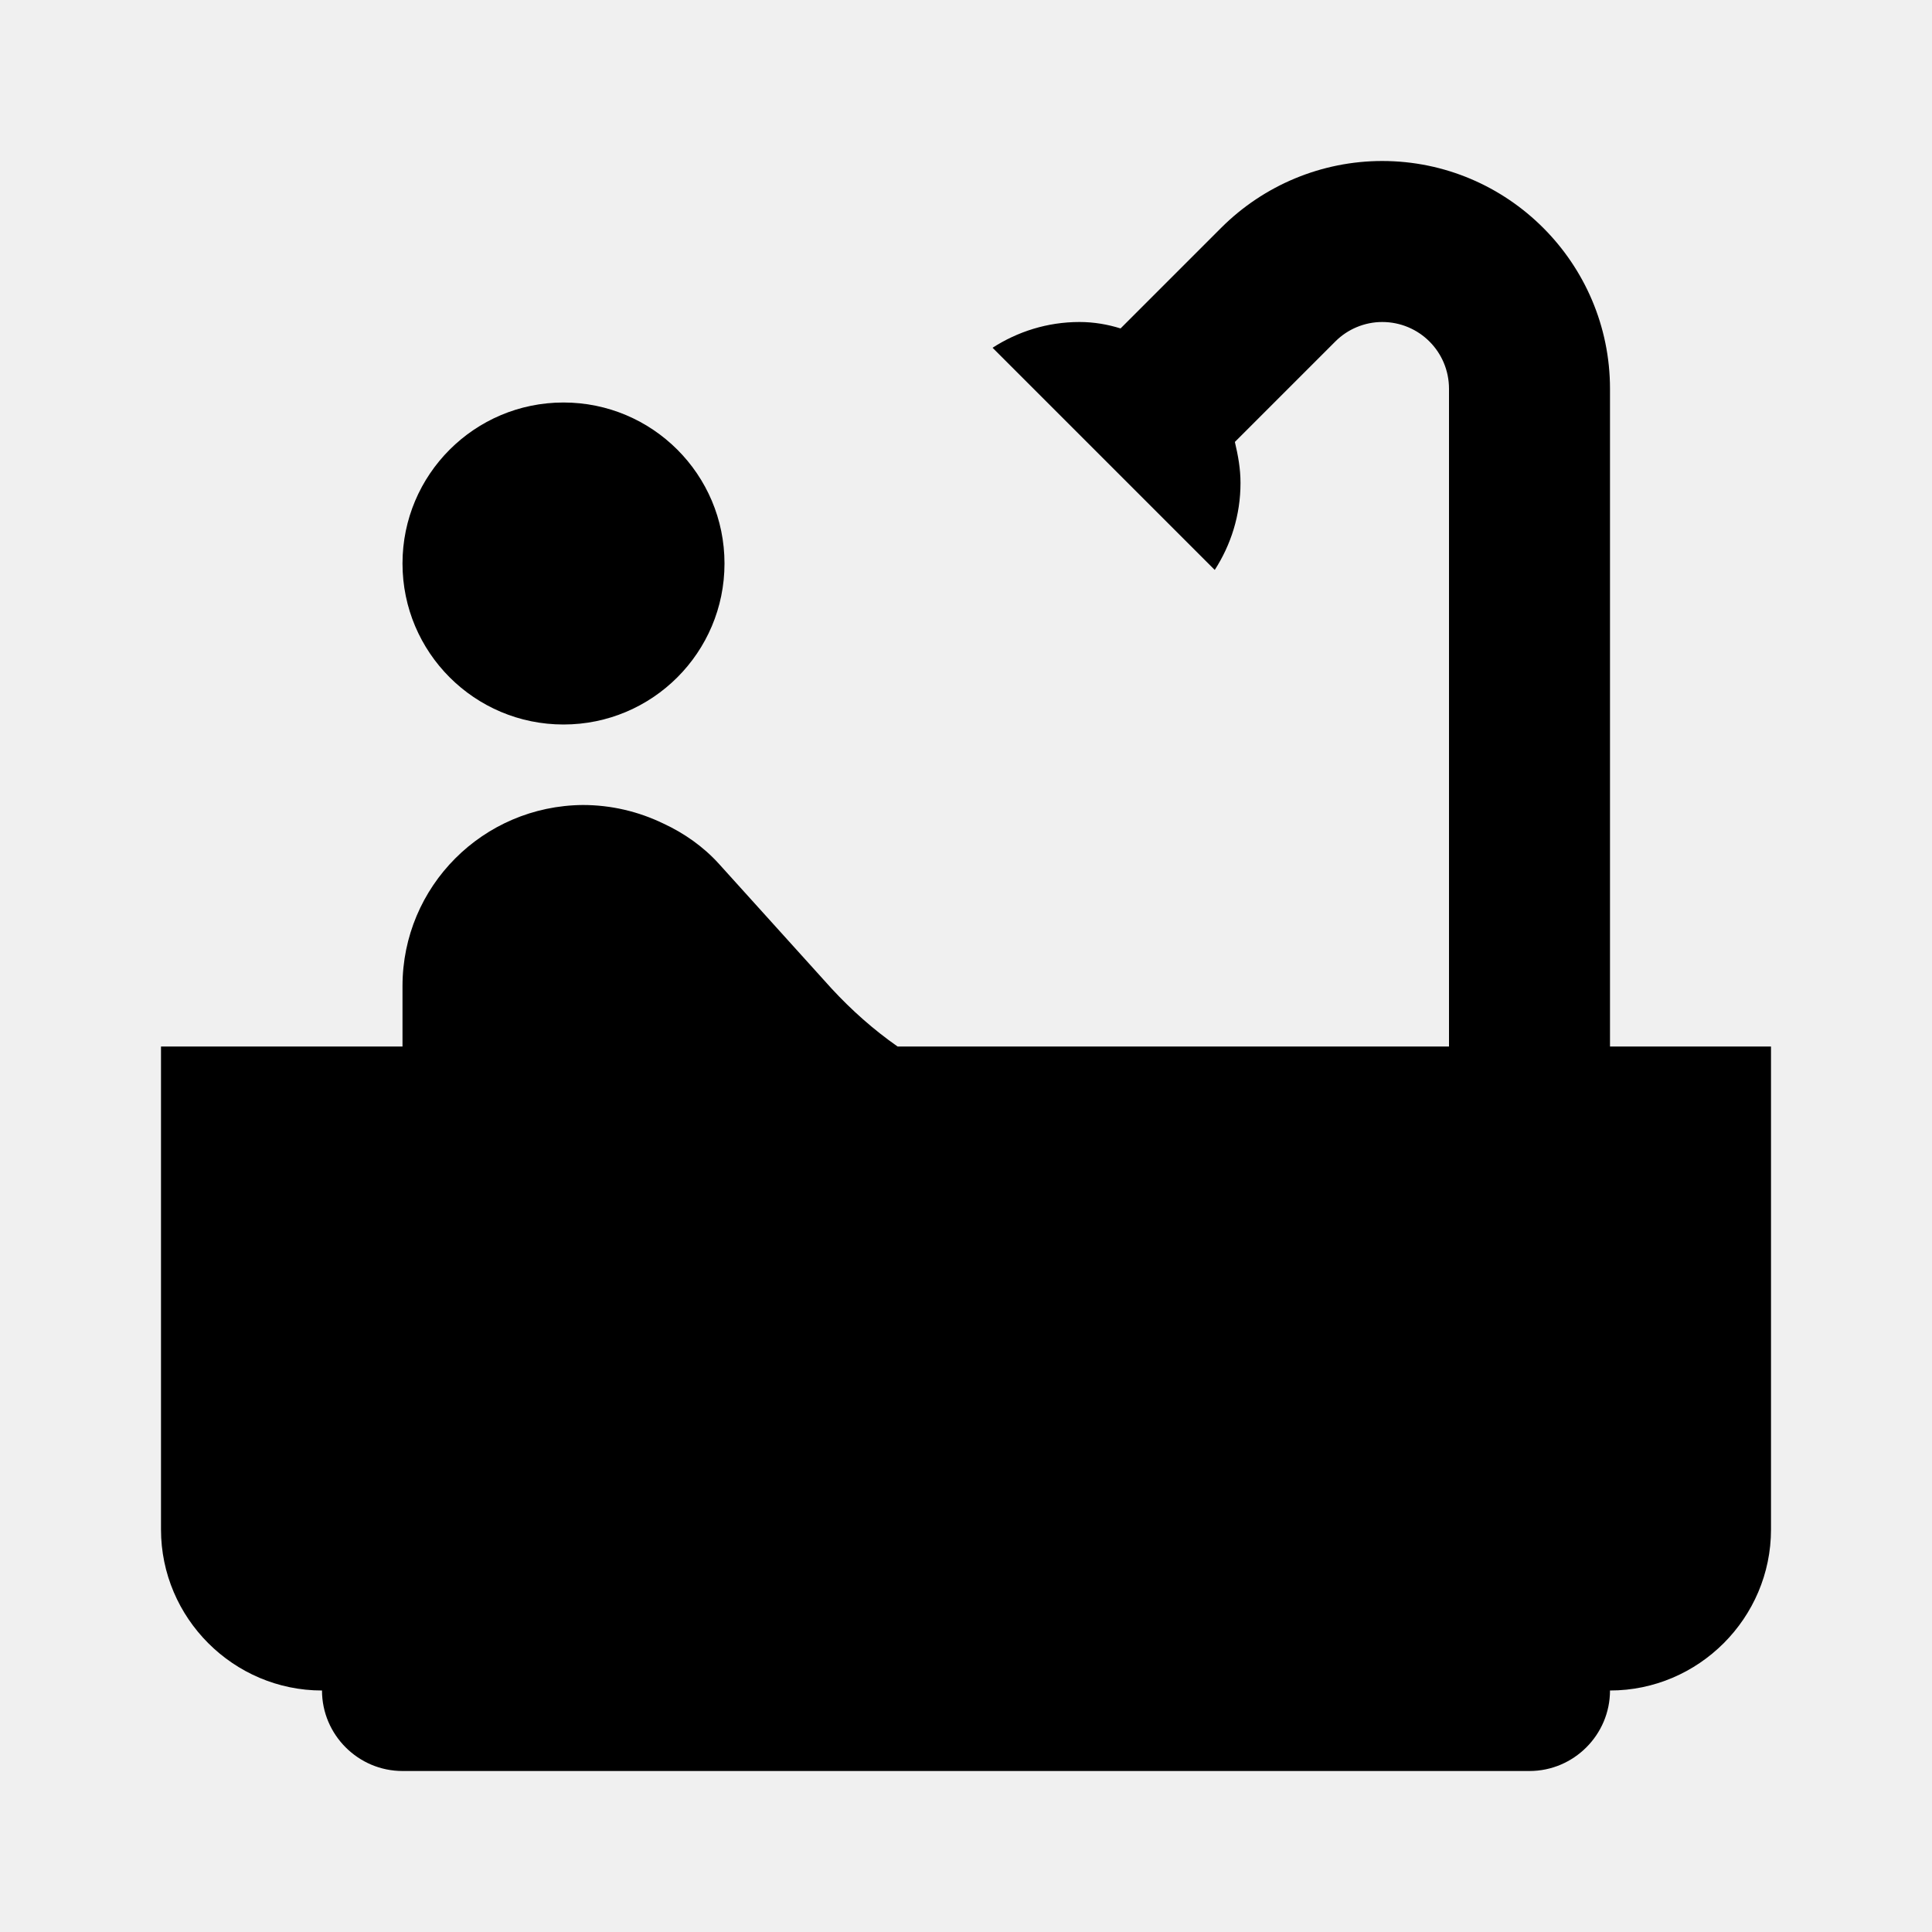
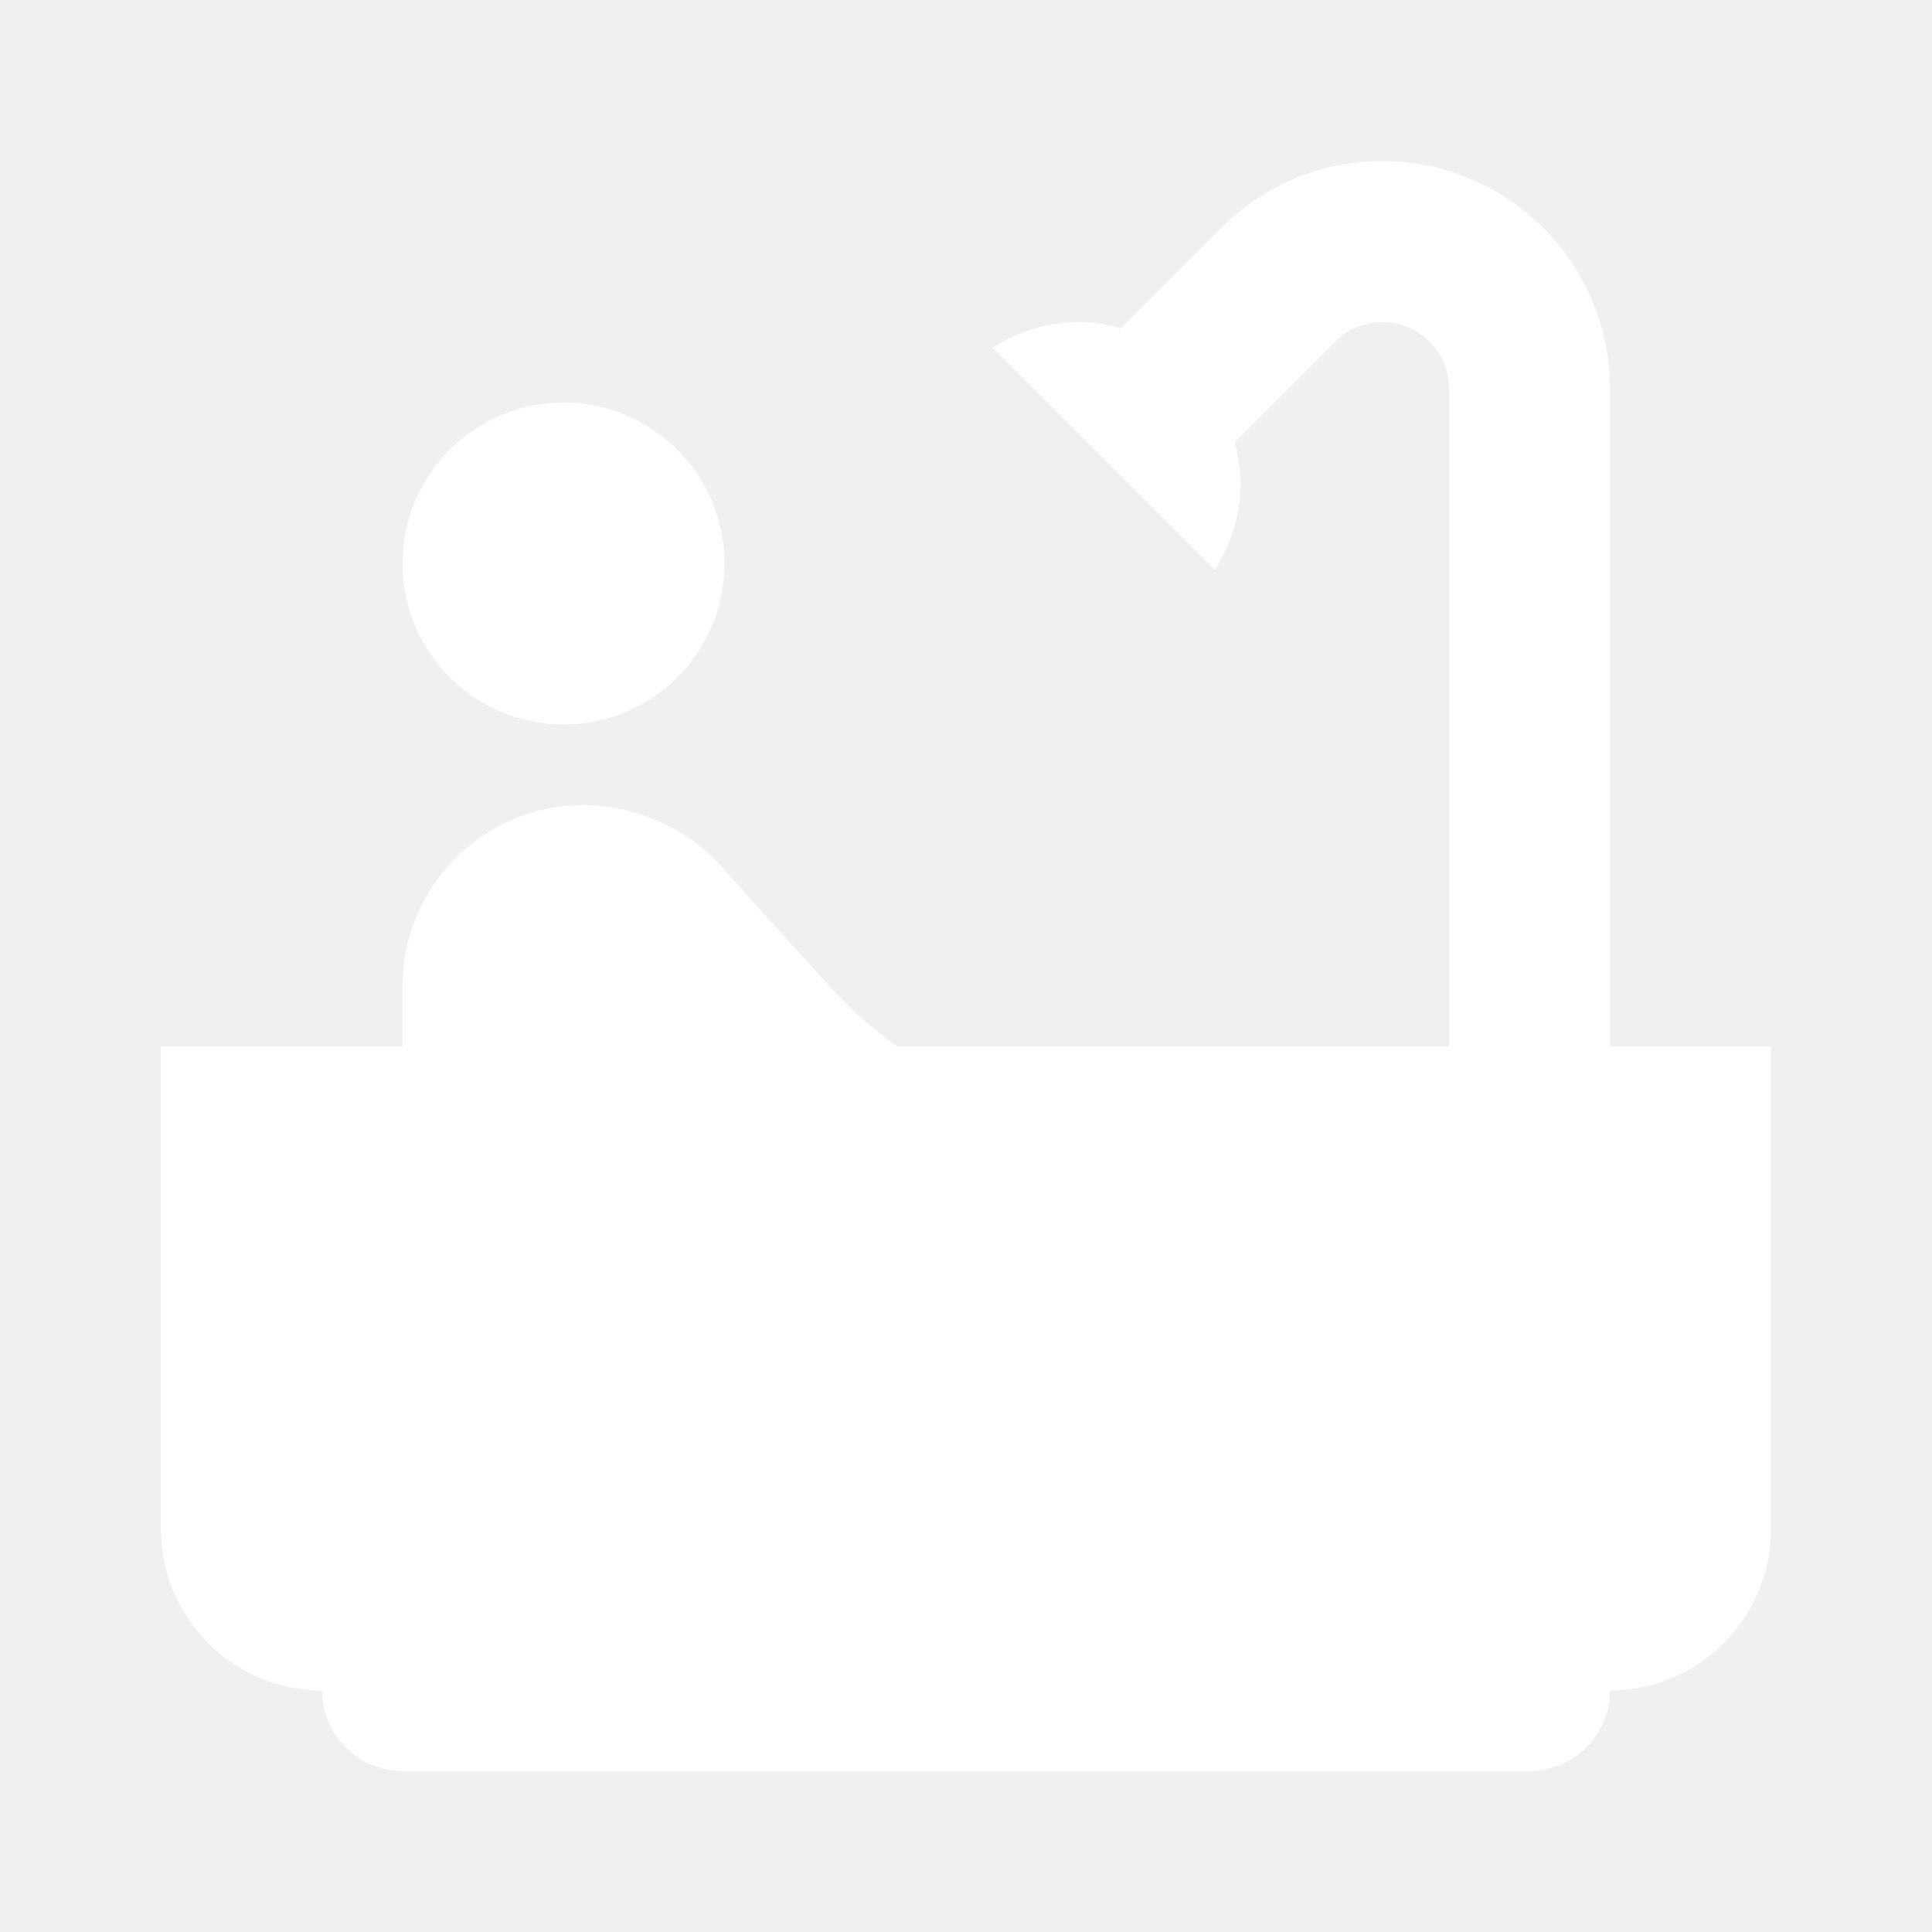
- <svg xmlns="http://www.w3.org/2000/svg" enable-background="new 0 0 24 24" height="24px" viewBox="0 0 24 24" width="24px" fill="#000000">
+ <svg xmlns="http://www.w3.org/2000/svg" enable-background="new 0 0 24 24" height="30px" viewBox="0 0 24 24" width="30px" fill="#FFFFFF">
  <g>
    <rect fill="none" height="24" width="24" />
  </g>
  <g>
    <g>
      <g>
        <circle cx="7" cy="7" r="2" />
      </g>
      <g>
        <path d="M20,13V4.83C20,3.27,18.73,2,17.17,2c-0.75,0-1.47,0.3-2,0.83l-1.25,1.25C13.76,4.03,13.59,4,13.41,4 c-0.4,0-0.77,0.12-1.08,0.32l2.76,2.76c0.2-0.31,0.32-0.68,0.32-1.08c0-0.18-0.03-0.34-0.07-0.51l1.25-1.25 C16.74,4.09,16.95,4,17.17,4C17.63,4,18,4.37,18,4.83V13h-6.85c-0.3-0.21-0.57-0.45-0.82-0.72l-1.4-1.55 c-0.19-0.21-0.43-0.38-0.69-0.5C7.93,10.08,7.59,10,7.24,10C6,10.01,5,11.01,5,12.25V13H2v6c0,1.1,0.9,2,2,2c0,0.55,0.45,1,1,1 h14c0.55,0,1-0.45,1-1c1.1,0,2-0.9,2-2v-6H20z" />
      </g>
    </g>
  </g>
</svg>
